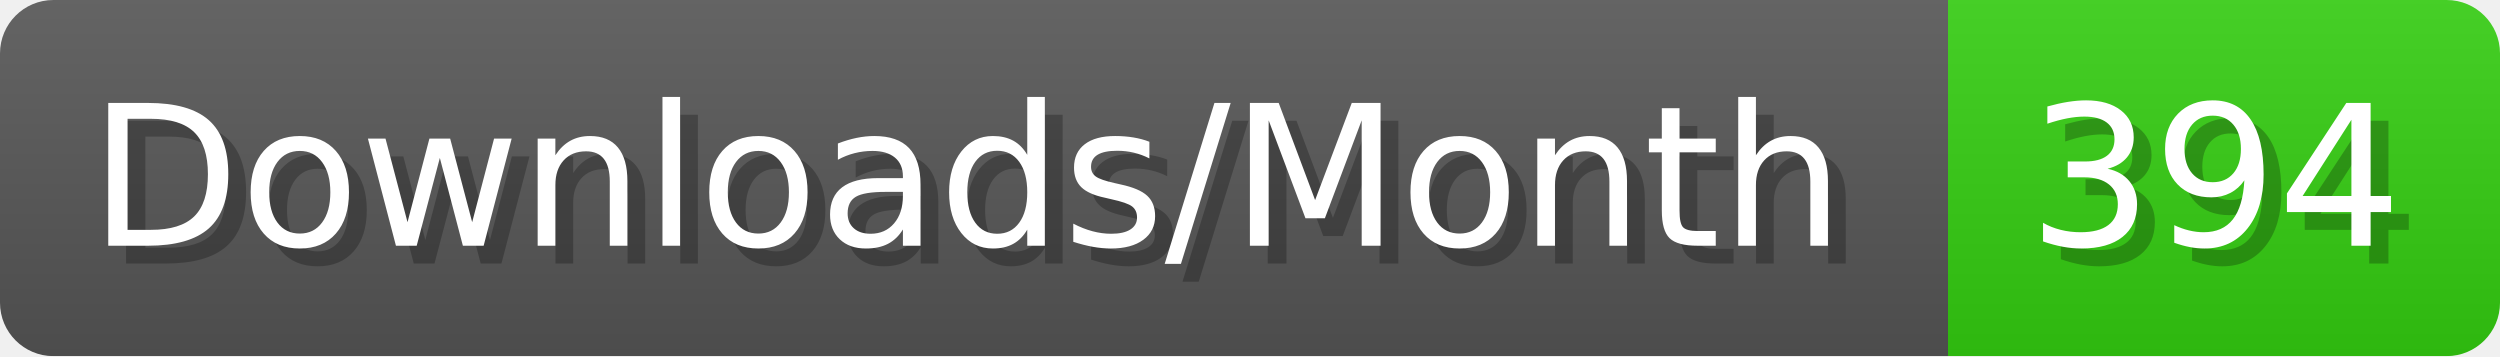
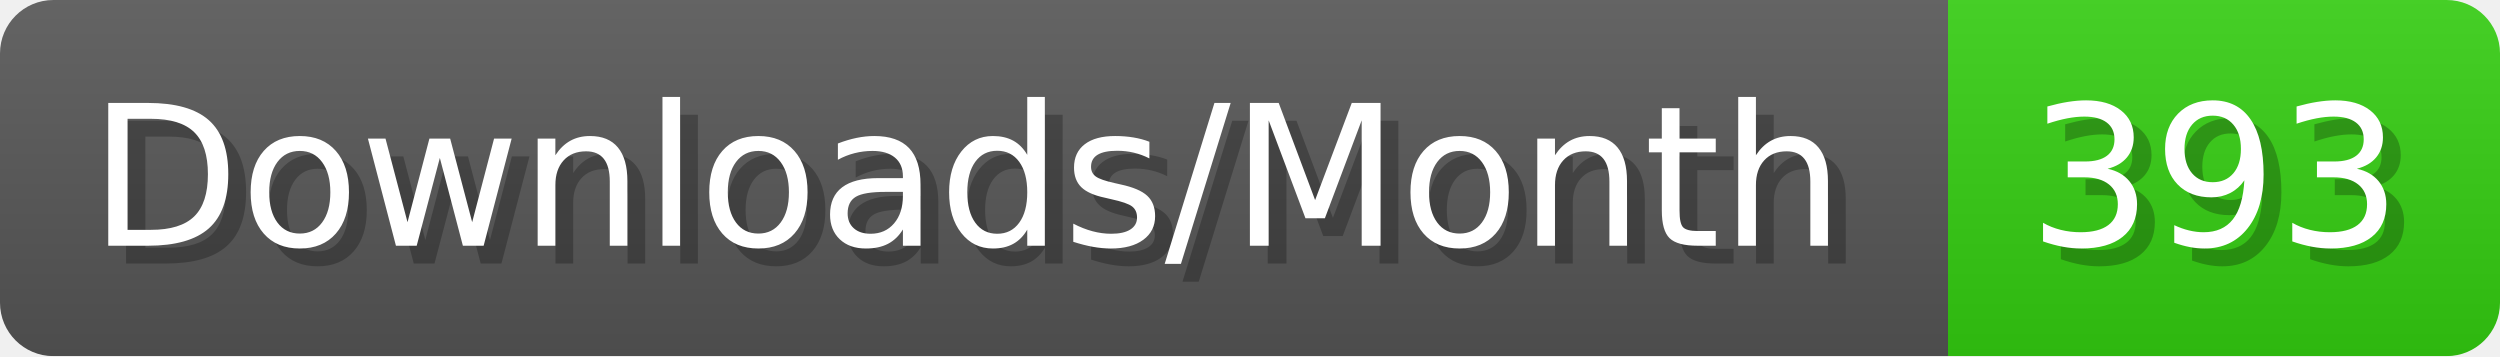
- <svg xmlns="http://www.w3.org/2000/svg" width="140.4" height="20" viewBox="0 0 1404 200" role="img" aria-label="Downloads/Month: 394">
+ <svg xmlns="http://www.w3.org/2000/svg" width="140.4" height="20" viewBox="0 0 1404 200" role="img" aria-label="Downloads/Month: 393">
  <linearGradient id="YlXUI" x2="0" y2="100%">
    <stop offset="0" stop-opacity=".1" stop-color="#EEE" />
    <stop offset="1" stop-opacity=".1" />
  </linearGradient>
  <mask id="JHhop">
    <rect width="1404" height="200" rx="30" fill="#FFF" />
  </mask>
  <g mask="url(#JHhop)">
    <rect width="1094" height="200" fill="#555" />
    <rect width="310" height="200" fill="#3C1" x="1094" />
    <rect width="1404" height="200" fill="url(#YlXUI)" />
  </g>
  <g aria-hidden="true" fill="#fff" text-anchor="start" font-family="Verdana,DejaVu Sans,sans-serif" font-size="110">
    <text x="60" y="148" textLength="994" fill="#000" opacity="0.25">Downloads/Month</text>
    <text x="50" y="138" textLength="994">Downloads/Month</text>
-     <text x="1149" y="148" textLength="210" fill="#000" opacity="0.25">394</text>
-     <text x="1139" y="138" textLength="210">394</text>
+     <text x="1149" y="148" textLength="210" fill="#000" opacity="0.25">393</text>
+     <text x="1139" y="138" textLength="210">393</text>
  </g>
</svg>
